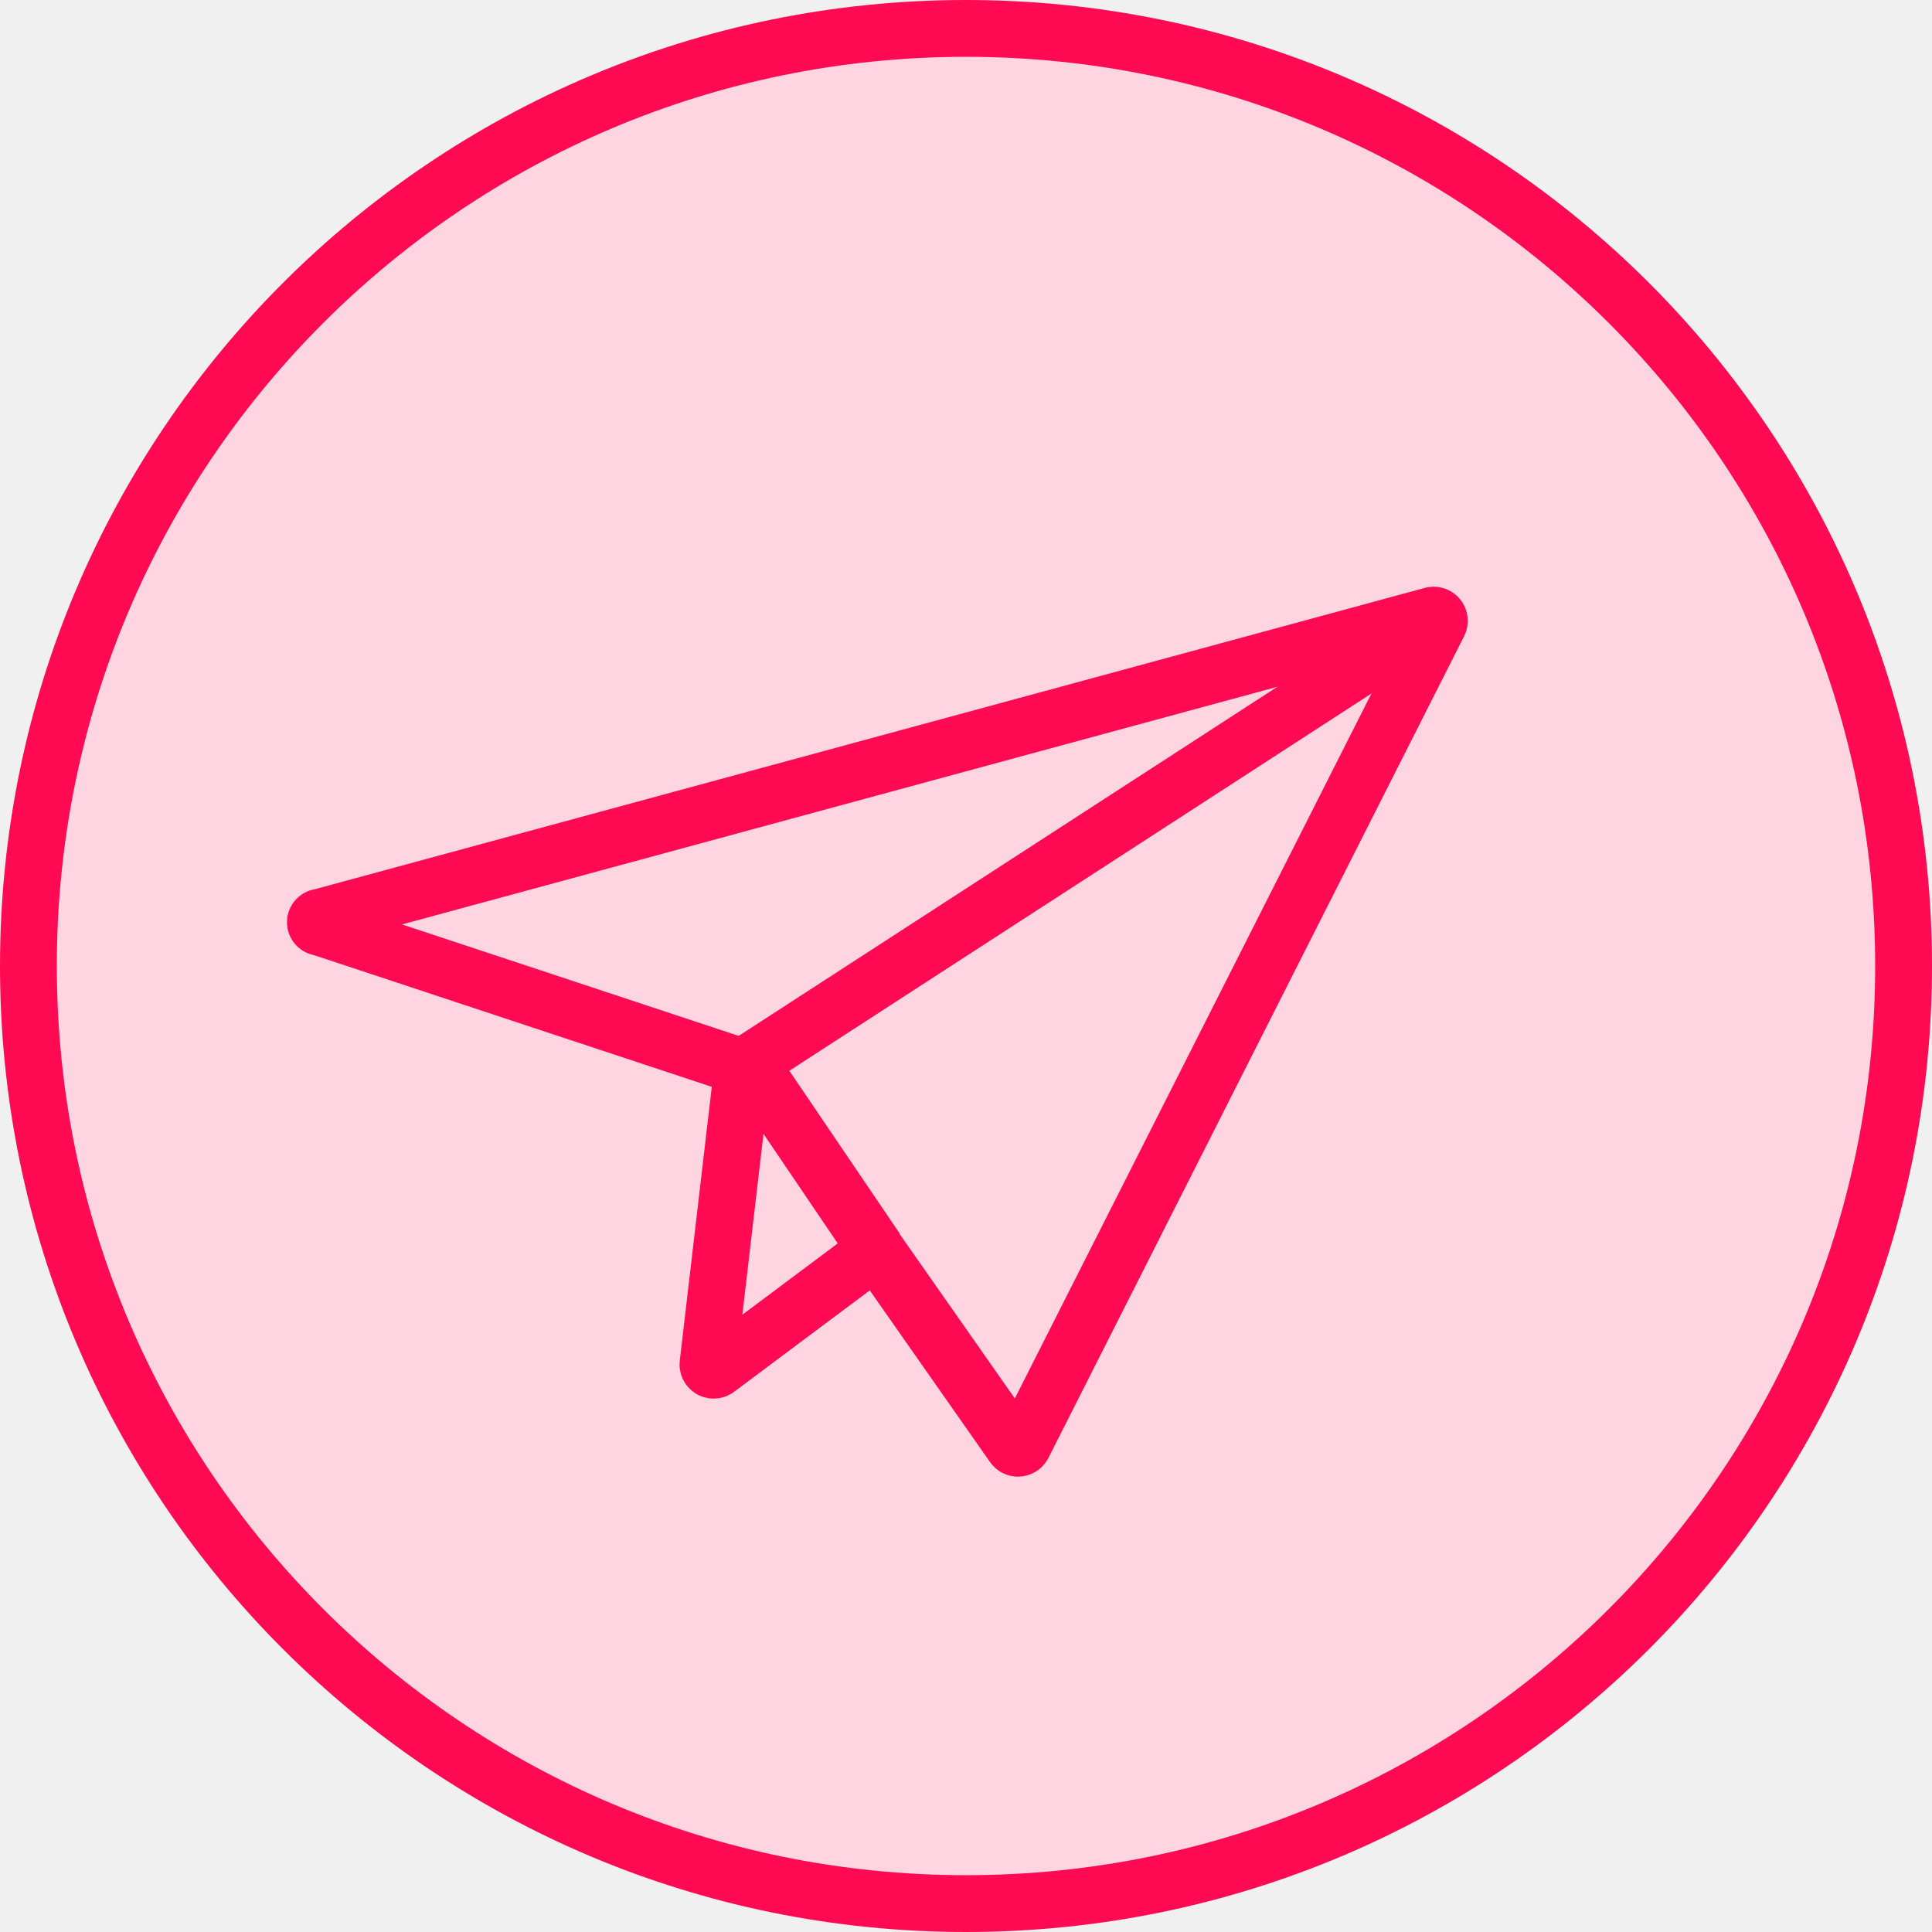
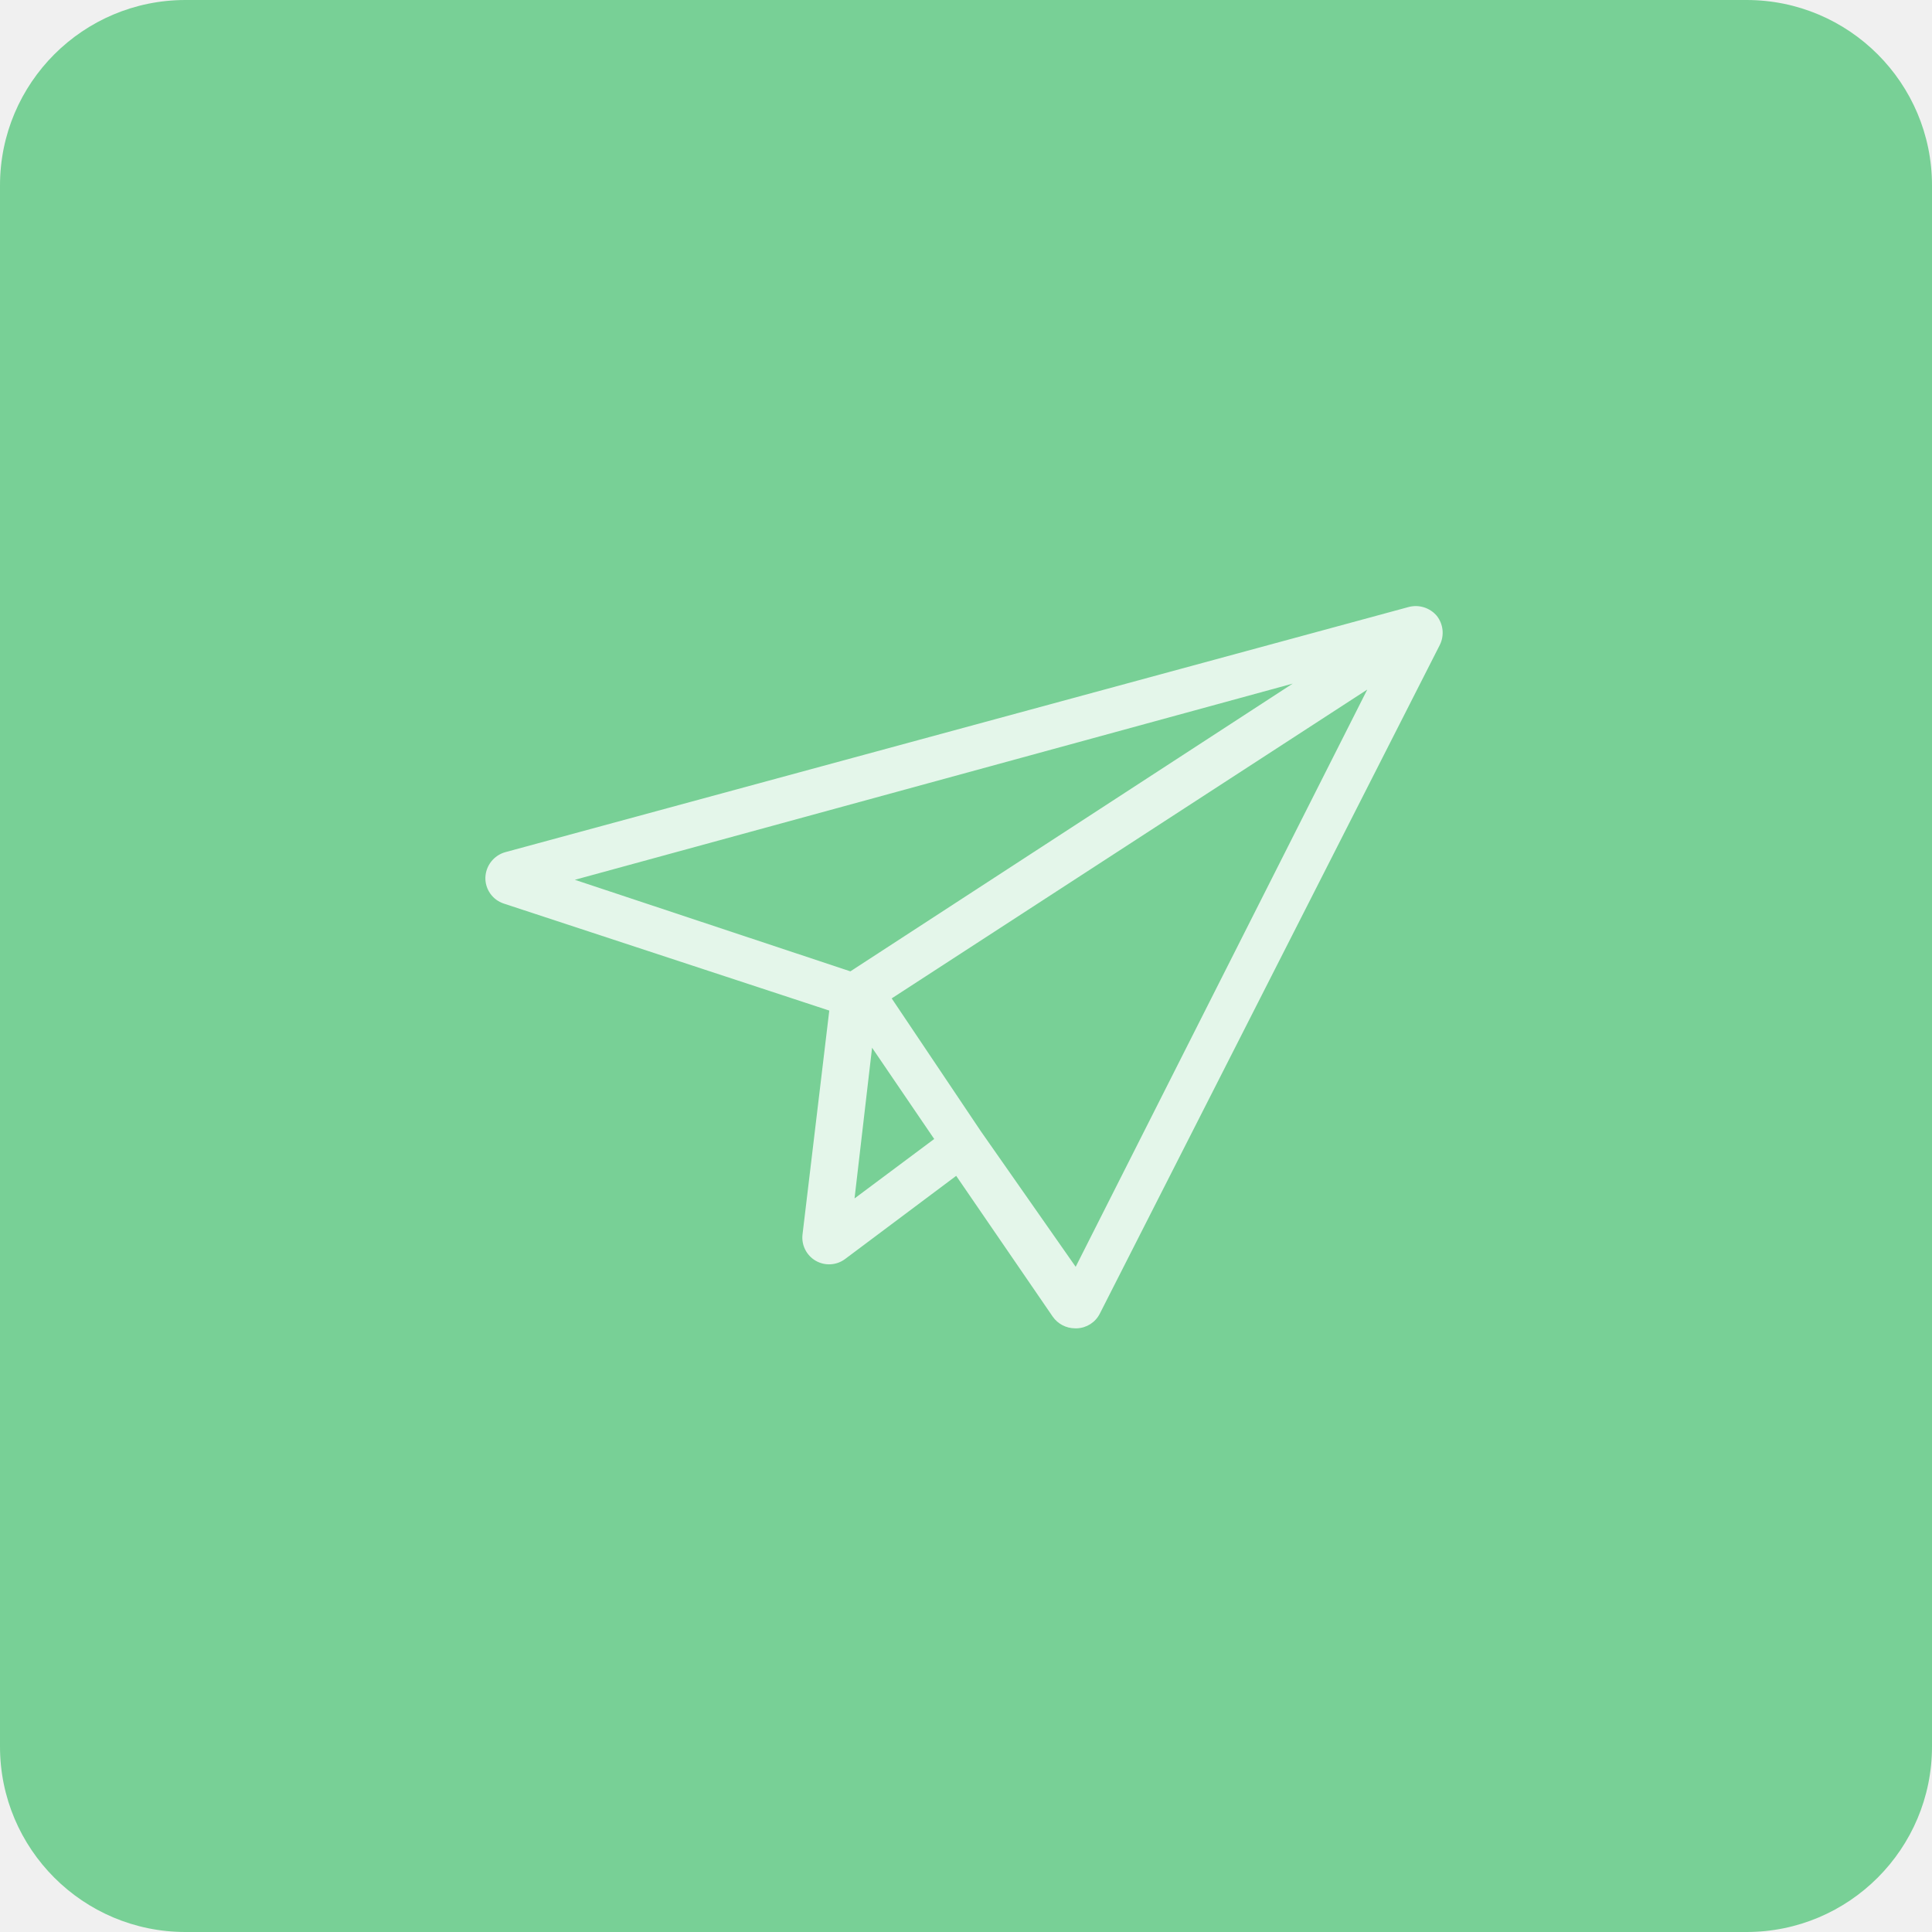
- <svg xmlns="http://www.w3.org/2000/svg" id="Layer_1" data-name="Layer 1" viewBox="0 0 34 34">
+ <svg xmlns="http://www.w3.org/2000/svg" viewBox="0 0 65 65">
  <defs>
-     <style>
-             .svg-icon-journey-action-send-email-1{fill:#ffd5e1;}.svg-icon-journey-action-send-email-1,.svg-icon-journey-action-send-email-2{stroke:#ff0a53;}.svg-icon-journey-action-send-email-2{fill:none;}
-         </style>
+     <style>.cls-1{fill:none;clip-rule:evenodd;}.cls-2{clip-path:url(#clip-path);}.cls-3{fill:#78d096;}.cls-4{fill:#fff;opacity:0.8;}</style>
+     <clipPath id="clip-path">
+       <path class="cls-1" d="M-927.38,439.09a4.14,4.14,0,0,0,0,5.86,4.14,4.14,0,0,0,5.86,0,4.16,4.16,0,0,0,0-5.86,4.16,4.16,0,0,0-5.86,0m4.75,4.75a2.57,2.57,0,0,1-3.64,0,2.57,2.57,0,0,1,0-3.64,2.58,2.58,0,0,1,3.64,0,2.58,2.58,0,0,1,0,3.64" />
+     </clipPath>
  </defs>
-   <g id="Page-1">
-     <g id="Automation">
-       <g id="Trigger-object-Copy-10">
-         <g id="Group-13">
-           <circle id="Oval-2" cx="17" cy="17" r="16.5" class="svg-icon-journey-action-send-email-1" />
-         </g>
-       </g>
-     </g>
+   <g id="Layer_3" data-name="Layer 3">
+     <rect class="cls-3" width="65" height="65" rx="6.24" ry="6.24" />
+     <path class="cls-4" d="M48.34,20.72a.93.93,0,0,0-.94-.3L17,28.67a.92.92,0,0,0-.67.85.9.9,0,0,0,.62.88L27.9,34,27,41.53a.9.9,0,0,0,1.43.83l3.74-2.8,3.25,4.74a.92.92,0,0,0,.75.39h.06A.9.9,0,0,0,37,44.2L48.44,21.7A.92.92,0,0,0,48.34,20.72Zm-29,8.88L43.49,23,28.61,32.68Zm10,5.65,2.09,3.07-2.68,2Zm6.85,7.37L33,38.06l-3-4.47L46,23.2Z" />
  </g>
-   <path d="M12.46,24l.61-5.22L5.64,16.32a.09.09,0,0,1,0-.18l19.56-5.31a.1.1,0,0,1,.12.14L18,25.44a.1.1,0,0,1-.17,0L15.42,22l-2.81,2.1A.1.1,0,0,1,12.46,24Z" class="svg-icon-journey-action-send-email-2" />
-   <line x1="13.07" x2="25.43" y1="18.78" y2="10.77" class="svg-icon-journey-action-send-email-2" />
-   <line x1="15.42" x2="13.19" y1="21.99" y2="18.7" class="svg-icon-journey-action-send-email-2" />
</svg>
